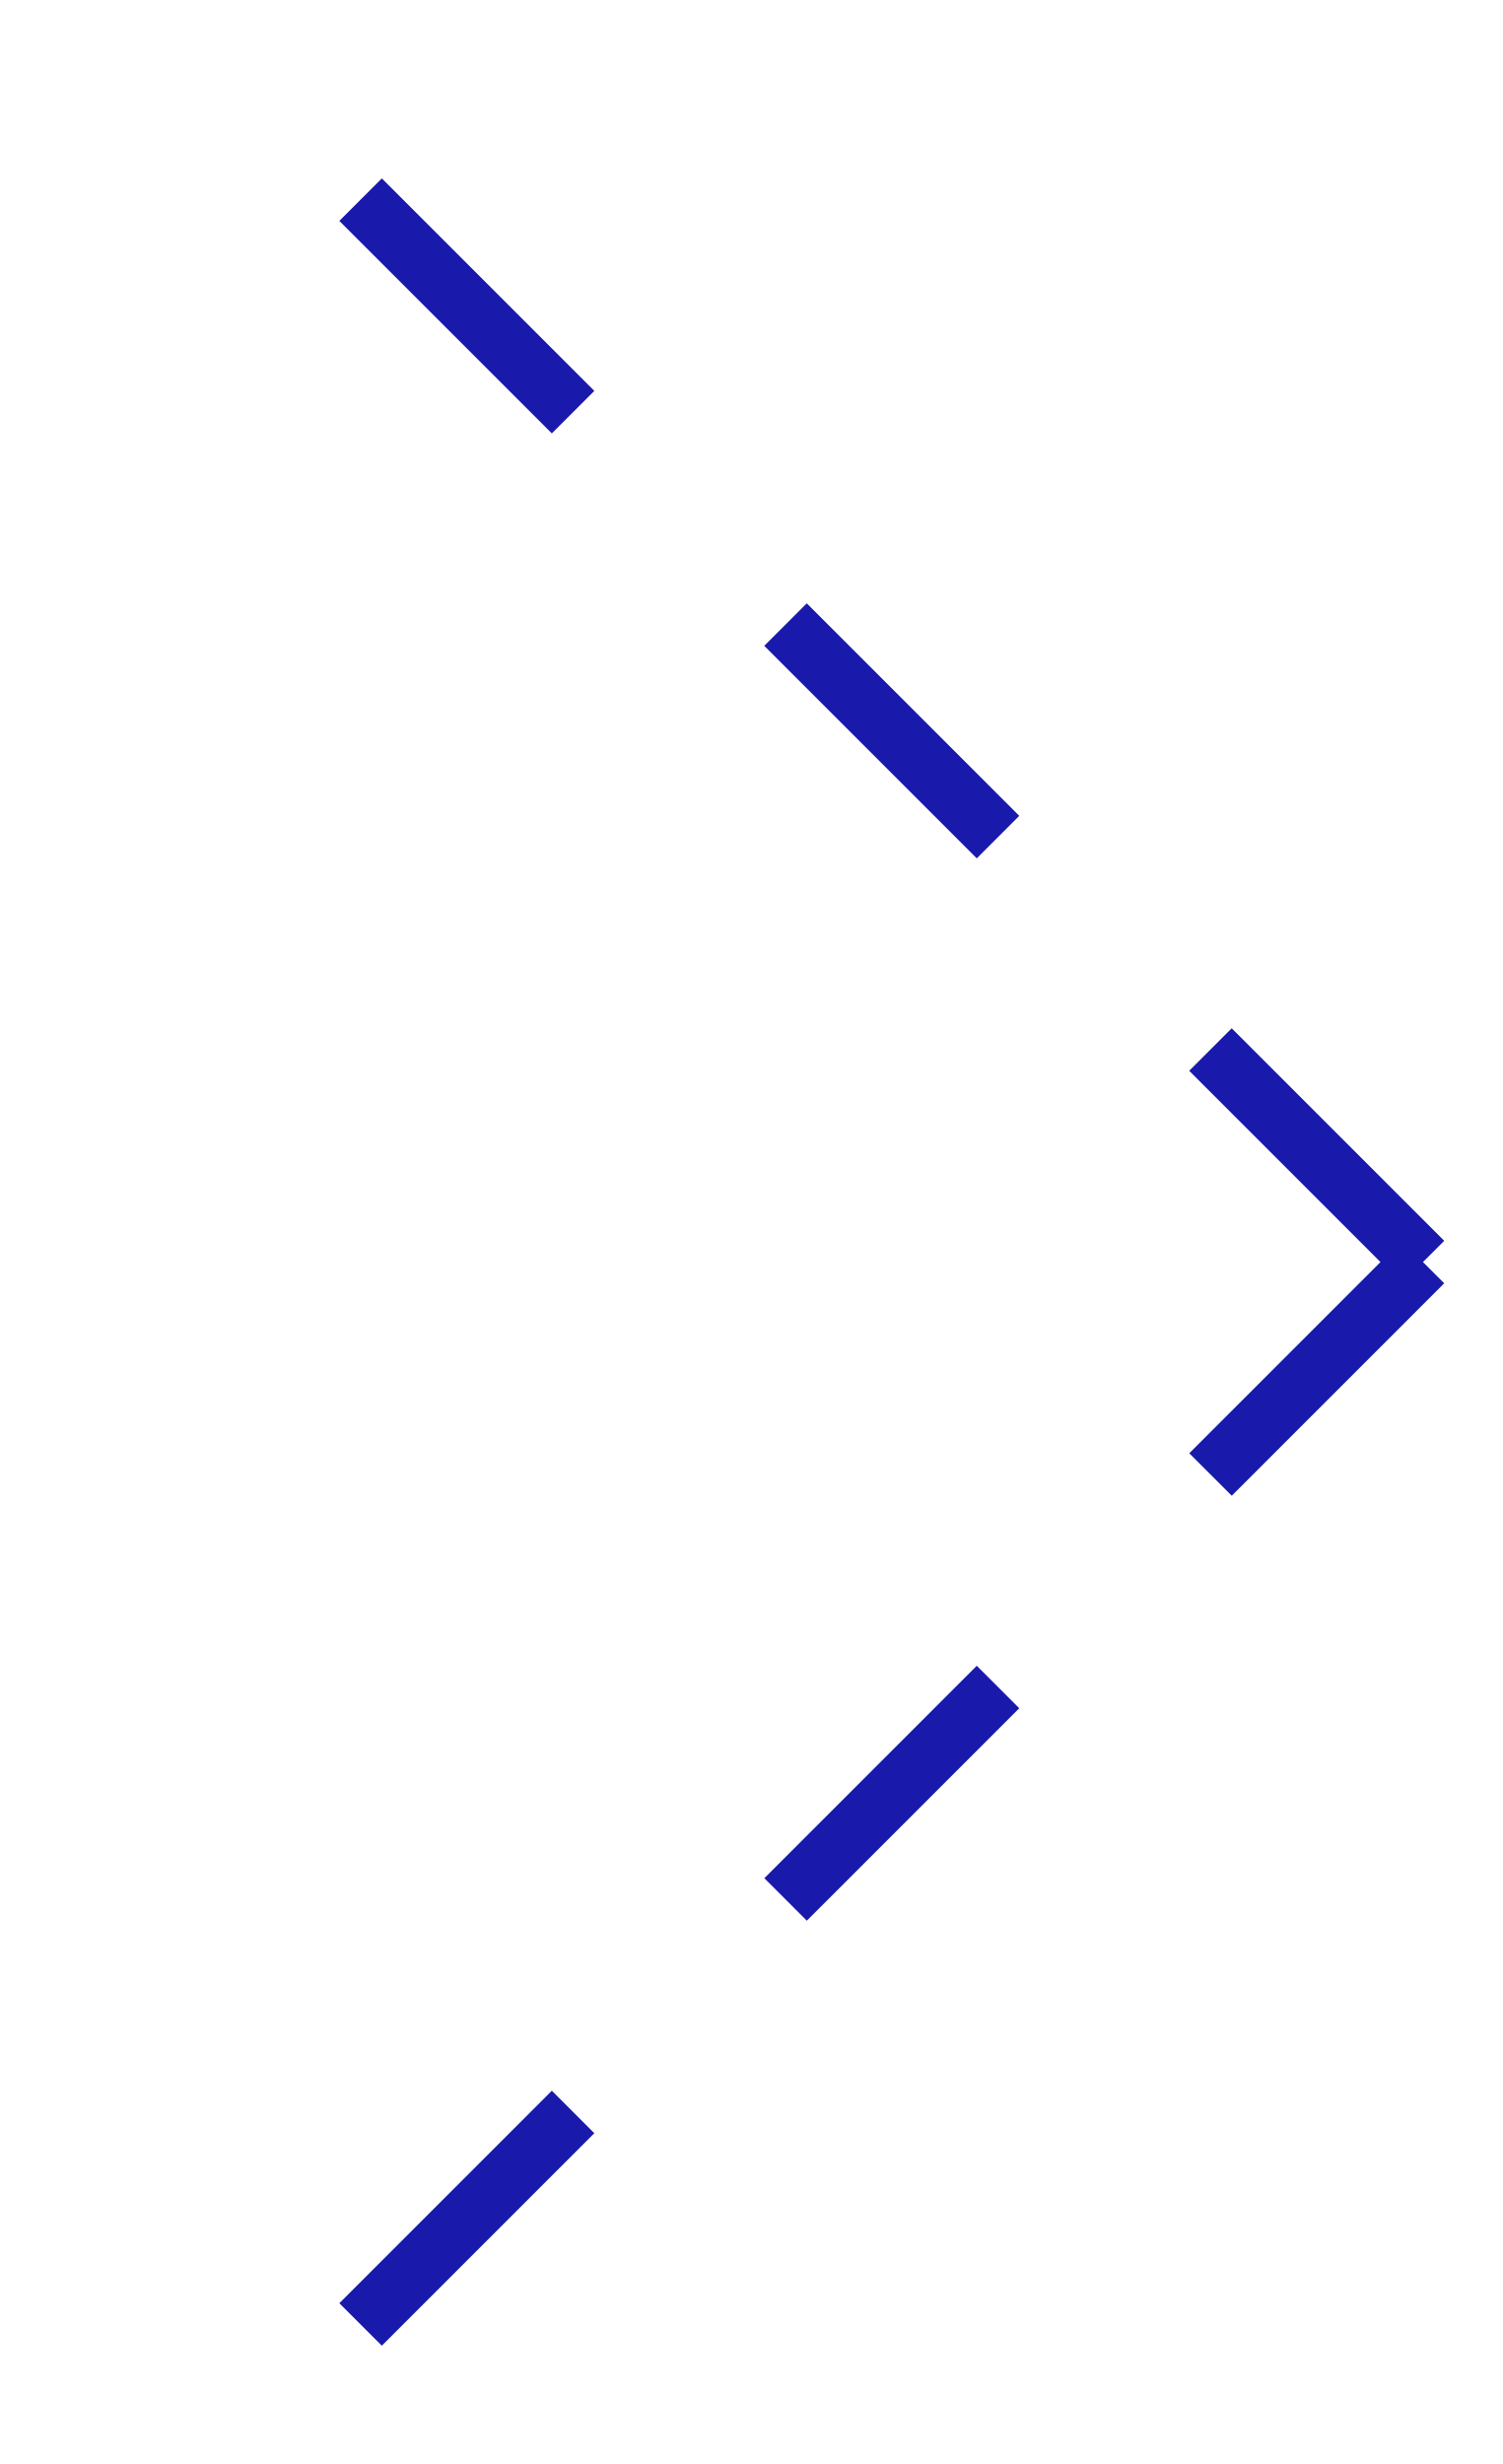
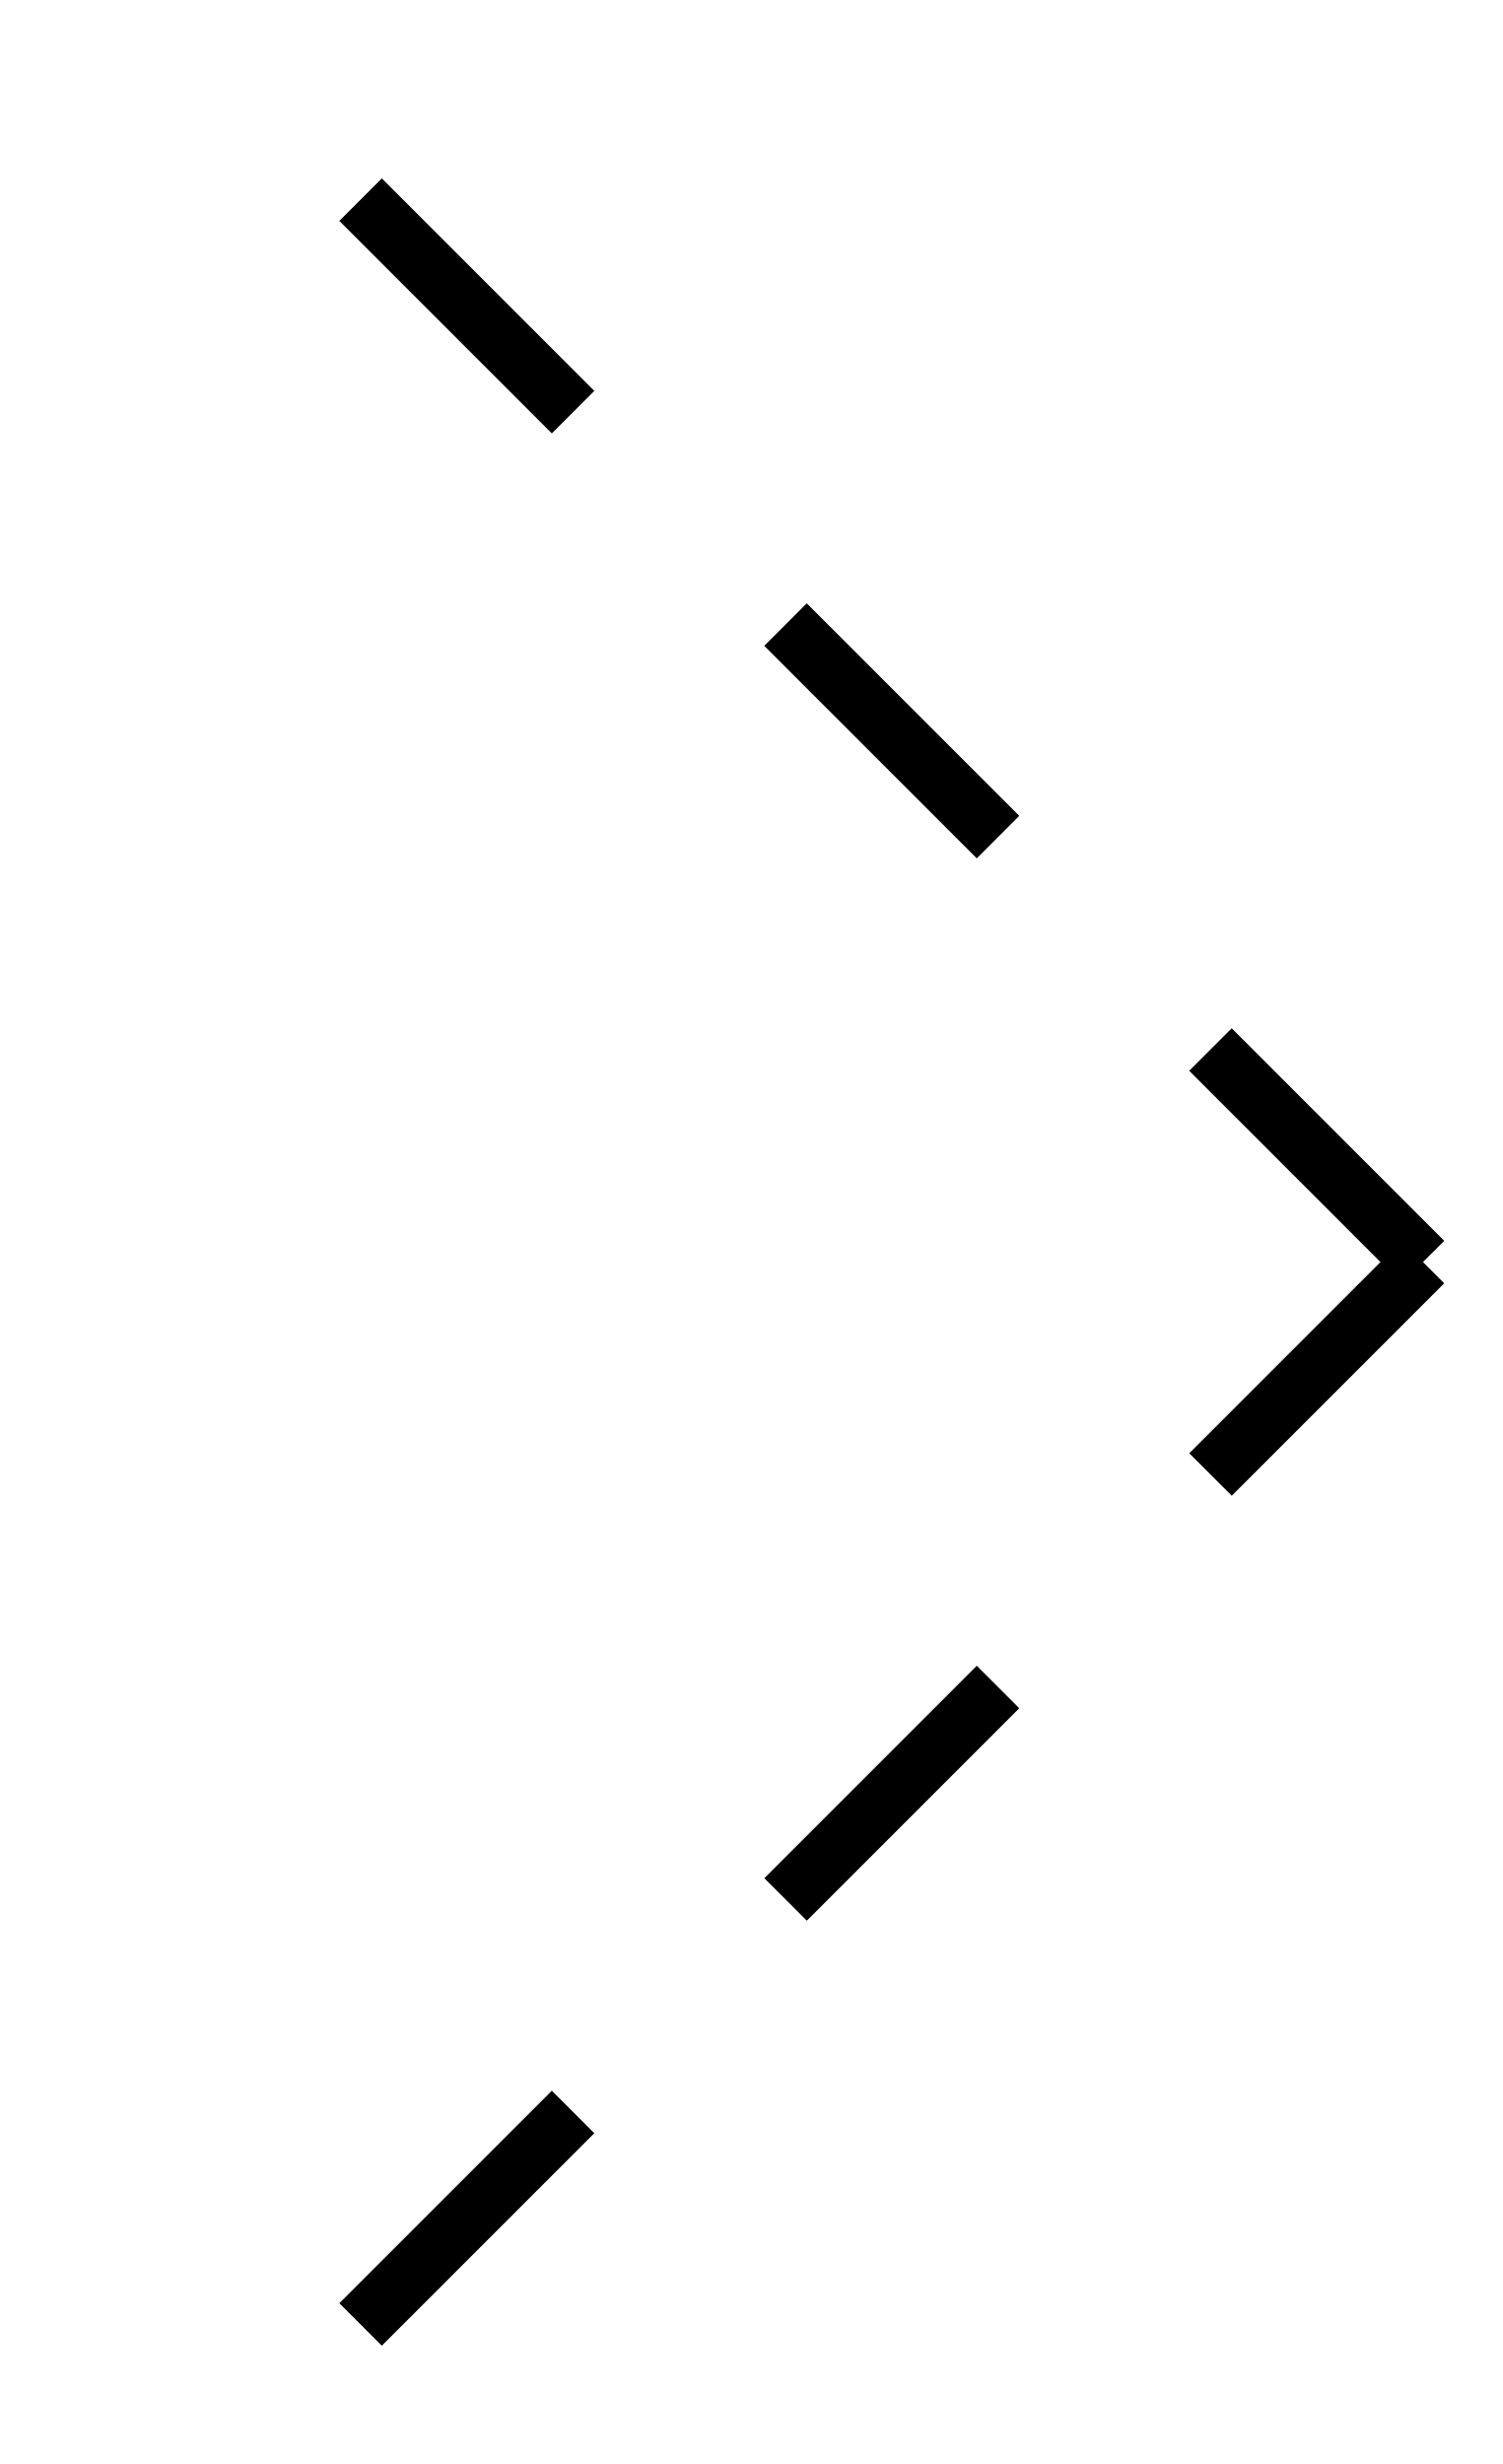
<svg xmlns="http://www.w3.org/2000/svg" id="svg2" height="41" width="25" version="1.1">
-   <path id="path3" d="m23.678,21-3.535,3.535z" stroke="#1919ac" stroke-width="1" fill="none" />
-   <path id="path5" d="m16.607,28.071-3.535,3.535z" stroke="#1919ac" stroke-width="1" fill="none" />
-   <path id="path7" d="M9.536,35.142,6,38.678z" stroke="#1919ac" stroke-width="1" fill="none" />
-   <path id="path9" d="M23.678,21,20.142,17.464z" stroke="#1919ac" stroke-width="1" fill="none" />
-   <path id="path11" d="M16.607,13.929,13.071,10.393z" stroke="#1919ac" stroke-width="1" fill="none" />
-   <path id="path13" d="M9.536,6.858,6,3.322z" stroke="#1919ac" stroke-width="1" fill="none" />
+   <path id="path3" d="m23.678,21-3.535,3.535z" stroke="#000000" stroke-width="1" fill="none" />
+   <path id="path5" d="m16.607,28.071-3.535,3.535z" stroke="#000000" stroke-width="1" fill="none" />
+   <path id="path7" d="M9.536,35.142,6,38.678z" stroke="#000000" stroke-width="1" fill="none" />
+   <path id="path9" d="M23.678,21,20.142,17.464z" stroke="#000000" stroke-width="1" fill="none" />
+   <path id="path11" d="M16.607,13.929,13.071,10.393z" stroke="#000000" stroke-width="1" fill="none" />
+   <path id="path13" d="M9.536,6.858,6,3.322z" stroke="#000000" stroke-width="1" fill="none" />
</svg>
